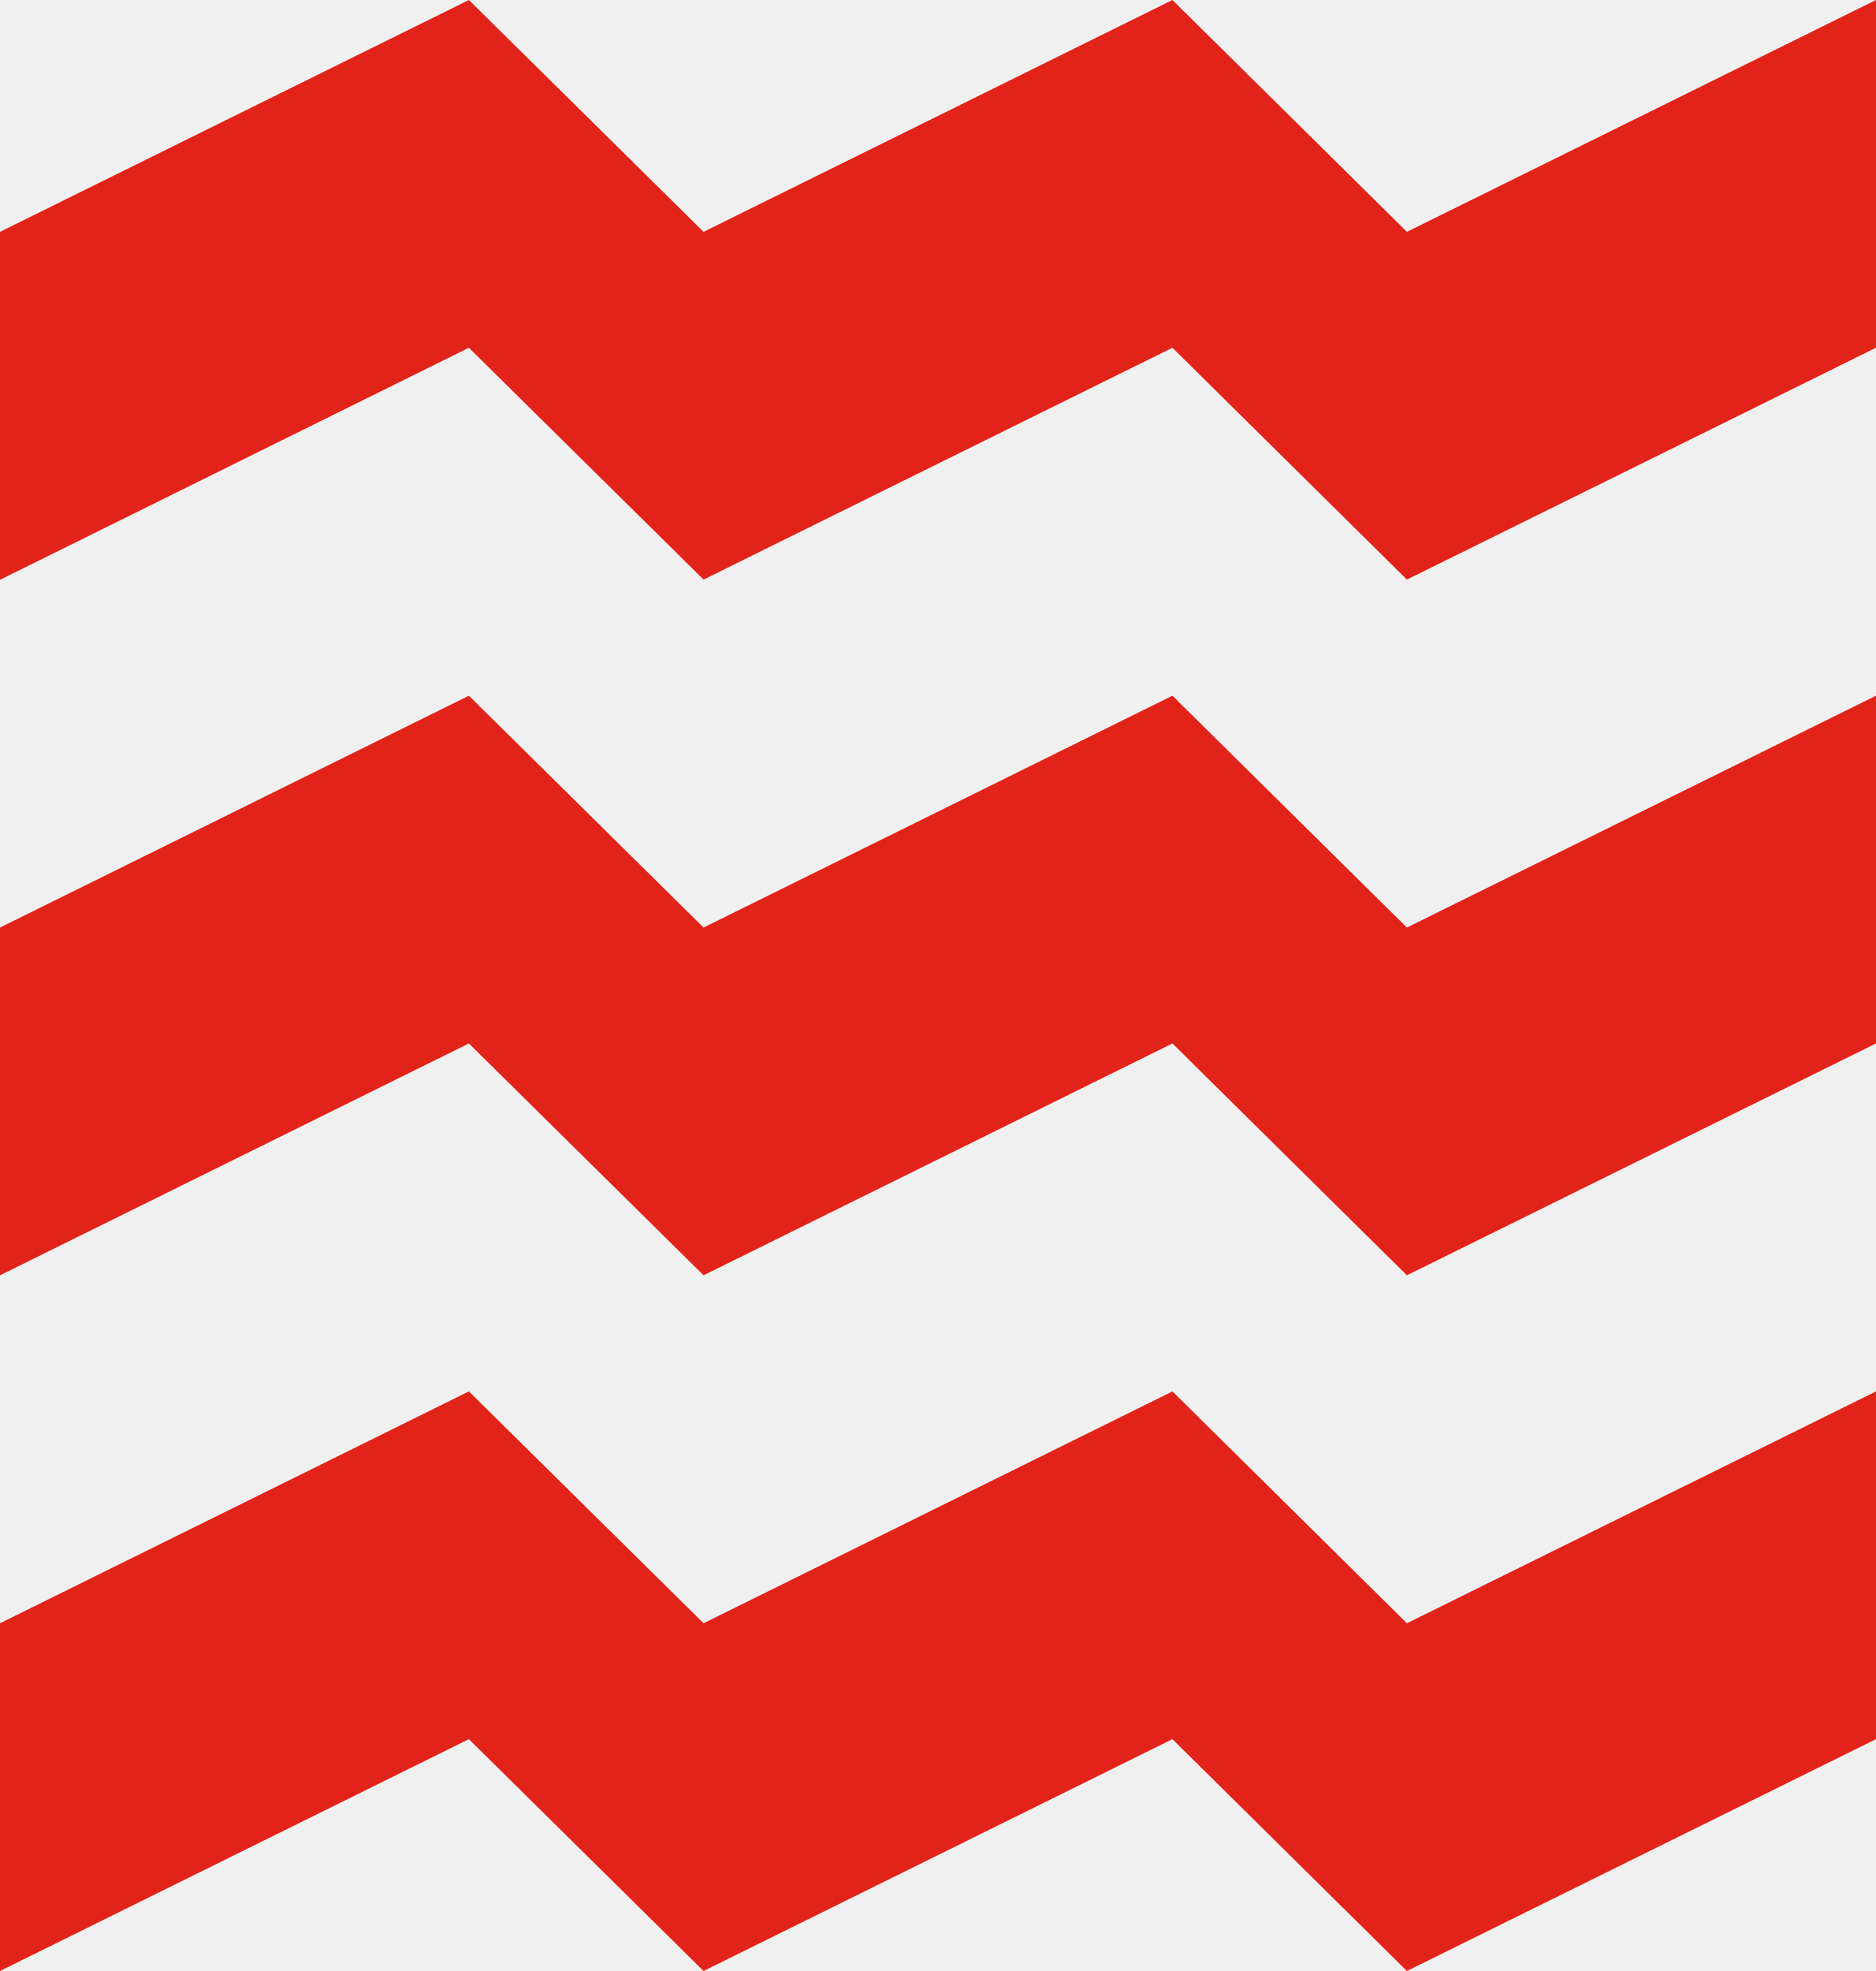
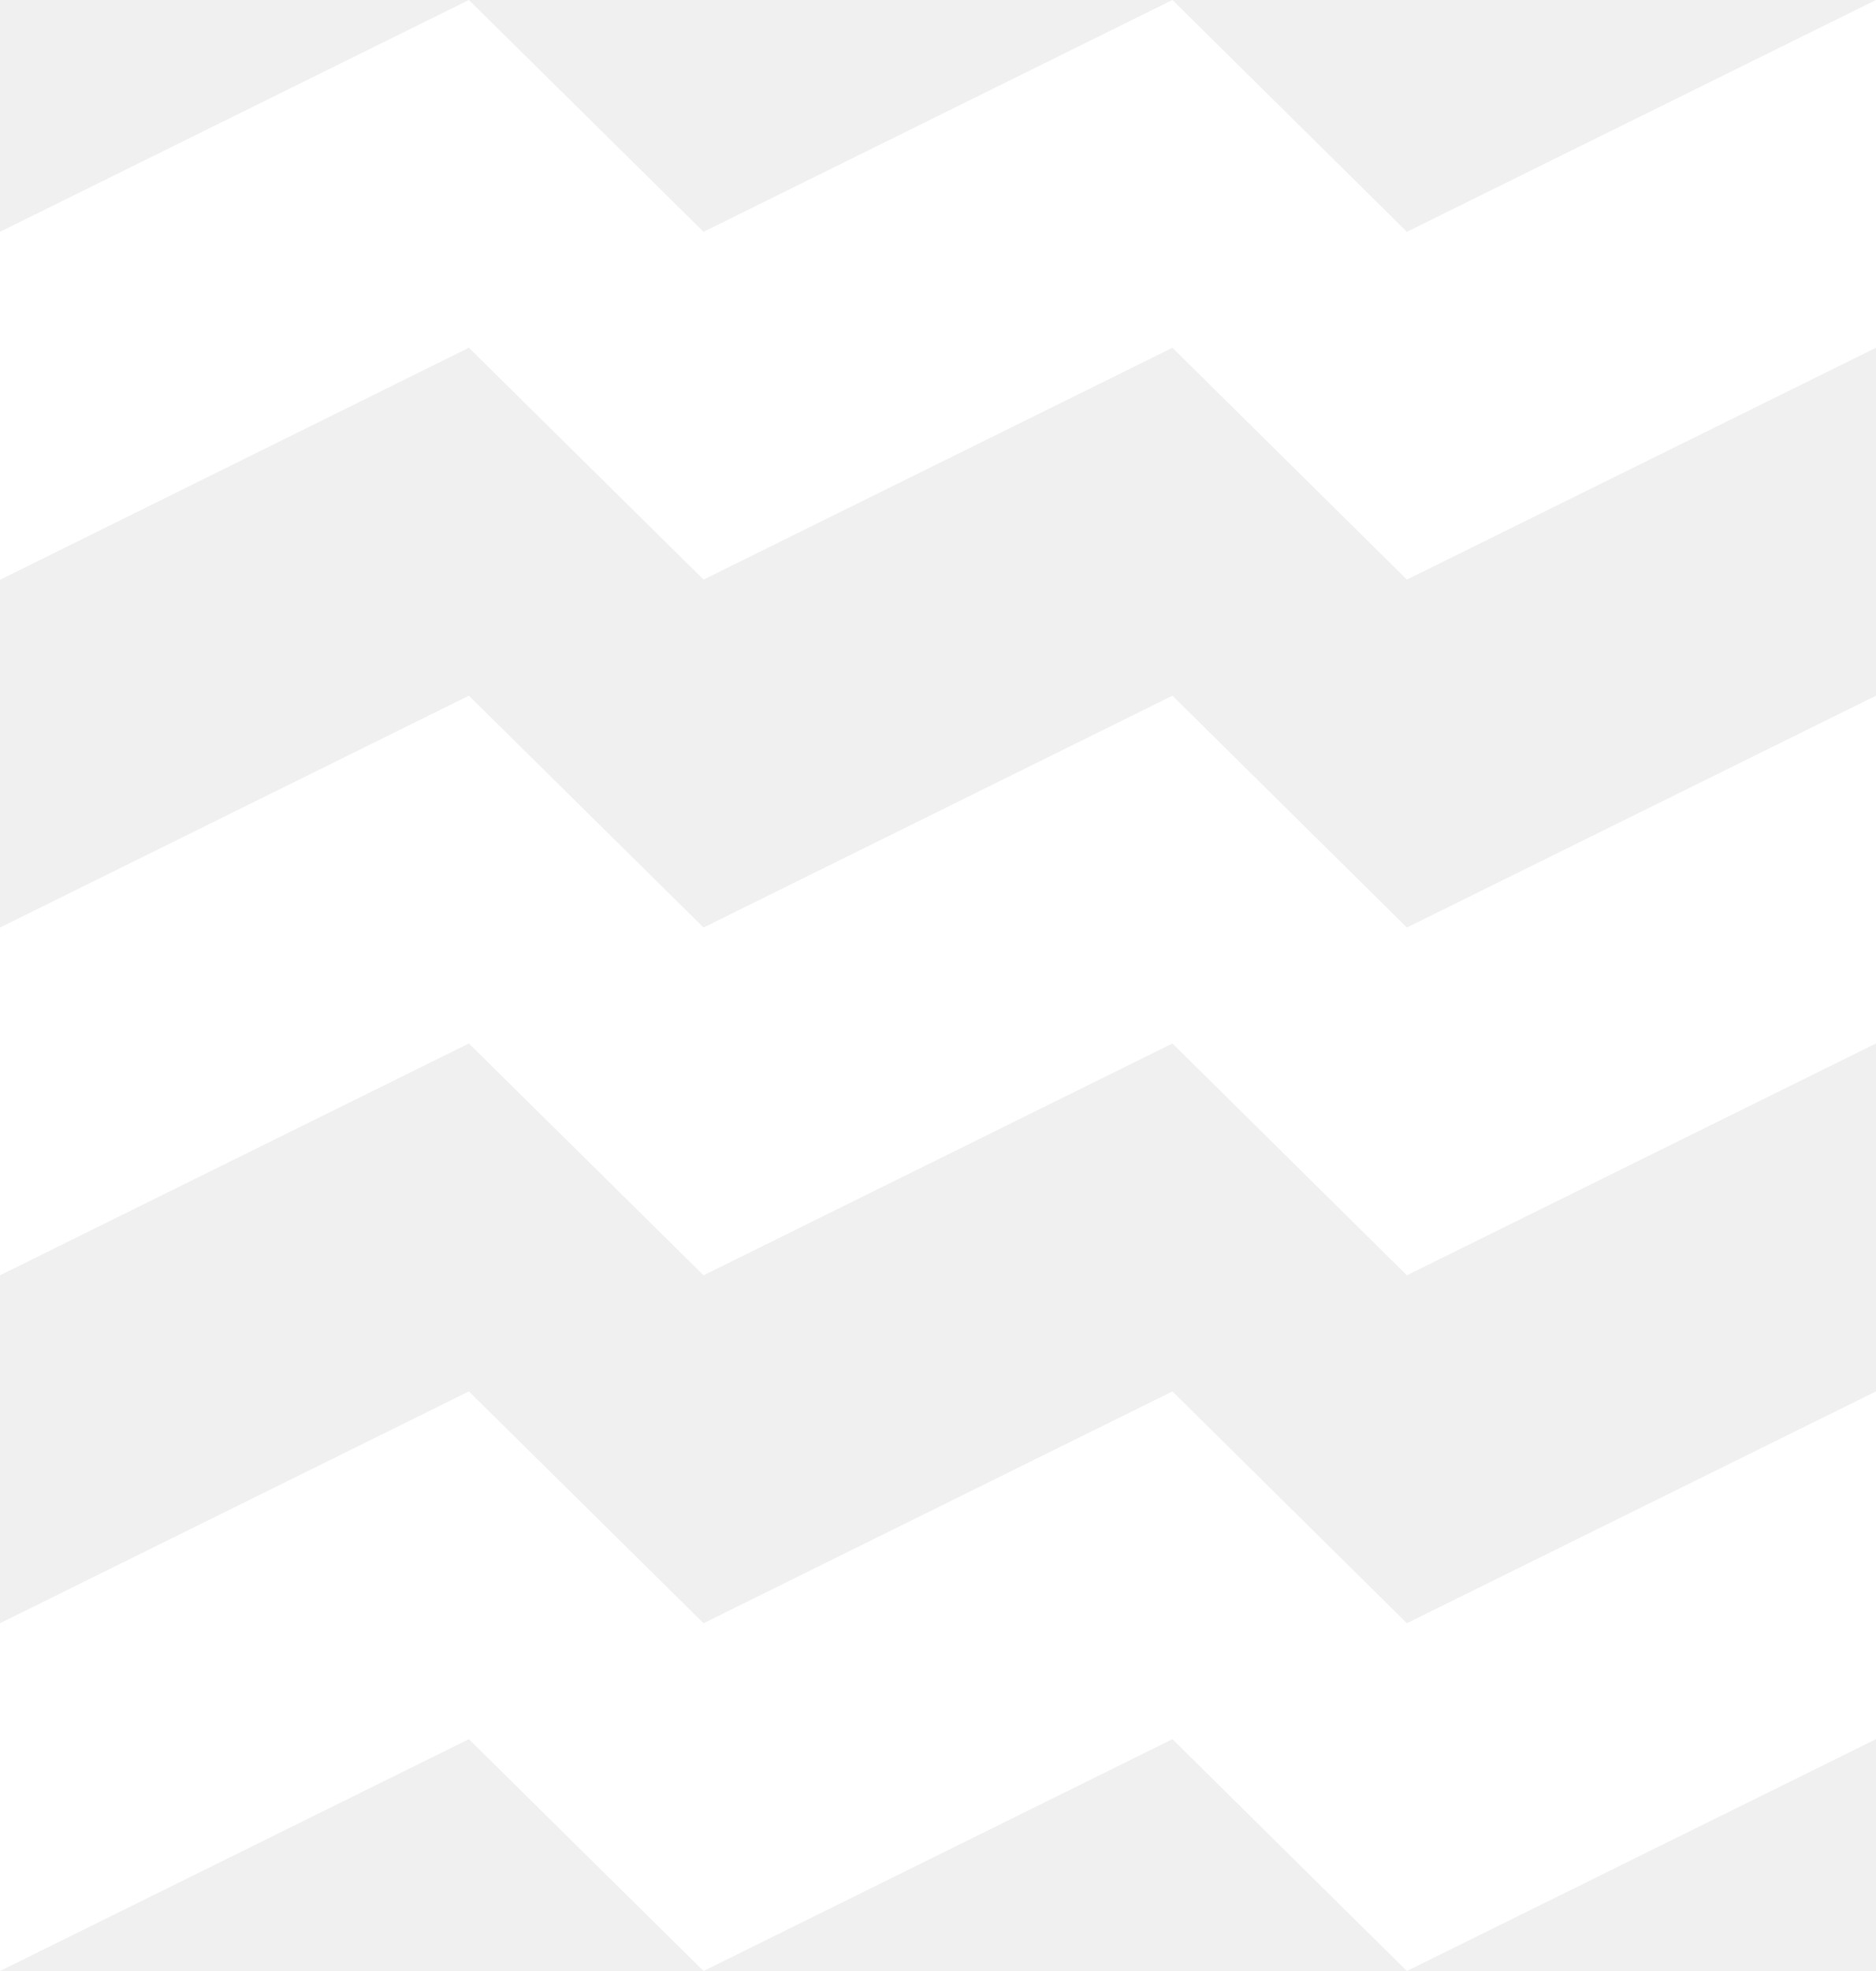
- <svg xmlns="http://www.w3.org/2000/svg" viewBox="0 0 91.62 96.24">
-   <defs>
-     <style>.d{fill:#e2231a;}</style>
-   </defs>
-   <g id="a" />
-   <g id="b">
-     <g id="c">
-       <g>
-         <polygon class="d" points="0 11.32 0 28.31 22.9 16.98 34.36 28.3 57.26 16.98 68.71 28.3 91.62 16.98 91.62 0 68.71 11.32 57.26 0 34.36 11.32 22.9 0 0 11.32 0 11.32 0 11.32" />
-         <polygon class="d" points="0 45.29 0 62.27 22.9 50.95 34.36 62.27 57.26 50.95 68.71 62.27 91.62 50.95 91.62 33.97 68.71 45.29 57.26 33.97 34.36 45.29 22.9 33.97 0 45.29 0 45.29 0 45.29" />
-         <polygon class="d" points="0 79.26 0 96.24 22.9 84.92 34.36 96.24 57.26 84.92 68.71 96.24 91.62 84.92 91.62 67.94 68.71 79.26 57.26 67.94 34.36 79.26 22.9 67.94 0 79.26 0 79.26 0 79.26" />
-       </g>
-     </g>
-   </g>
+ <svg xmlns="http://www.w3.org/2000/svg" viewBox="0 0 91.62 96.24" style="fill:white;">
+   <polygon points="0 11.32 0 28.31 22.9 16.98 34.36 28.3 57.26 16.98 68.71 28.3 91.62 16.98 91.62 0 68.71 11.32 57.26 0 34.36 11.32 22.9 0 0 11.32 0 11.32 0 11.32" />
+   <polygon points="0 45.29 0 62.27 22.9 50.95 34.36 62.27 57.26 50.95 68.71 62.27 91.62 50.95 91.62 33.97 68.71 45.29 57.26 33.97 34.36 45.29 22.9 33.97 0 45.29 0 45.29 0 45.29" />
+   <polygon points="0 79.26 0 96.24 22.9 84.92 34.36 96.24 57.26 84.92 68.71 96.24 91.62 84.92 91.62 67.94 68.71 79.26 57.26 67.94 34.36 79.26 22.9 67.94 0 79.26 0 79.26 0 79.26" />
</svg>
